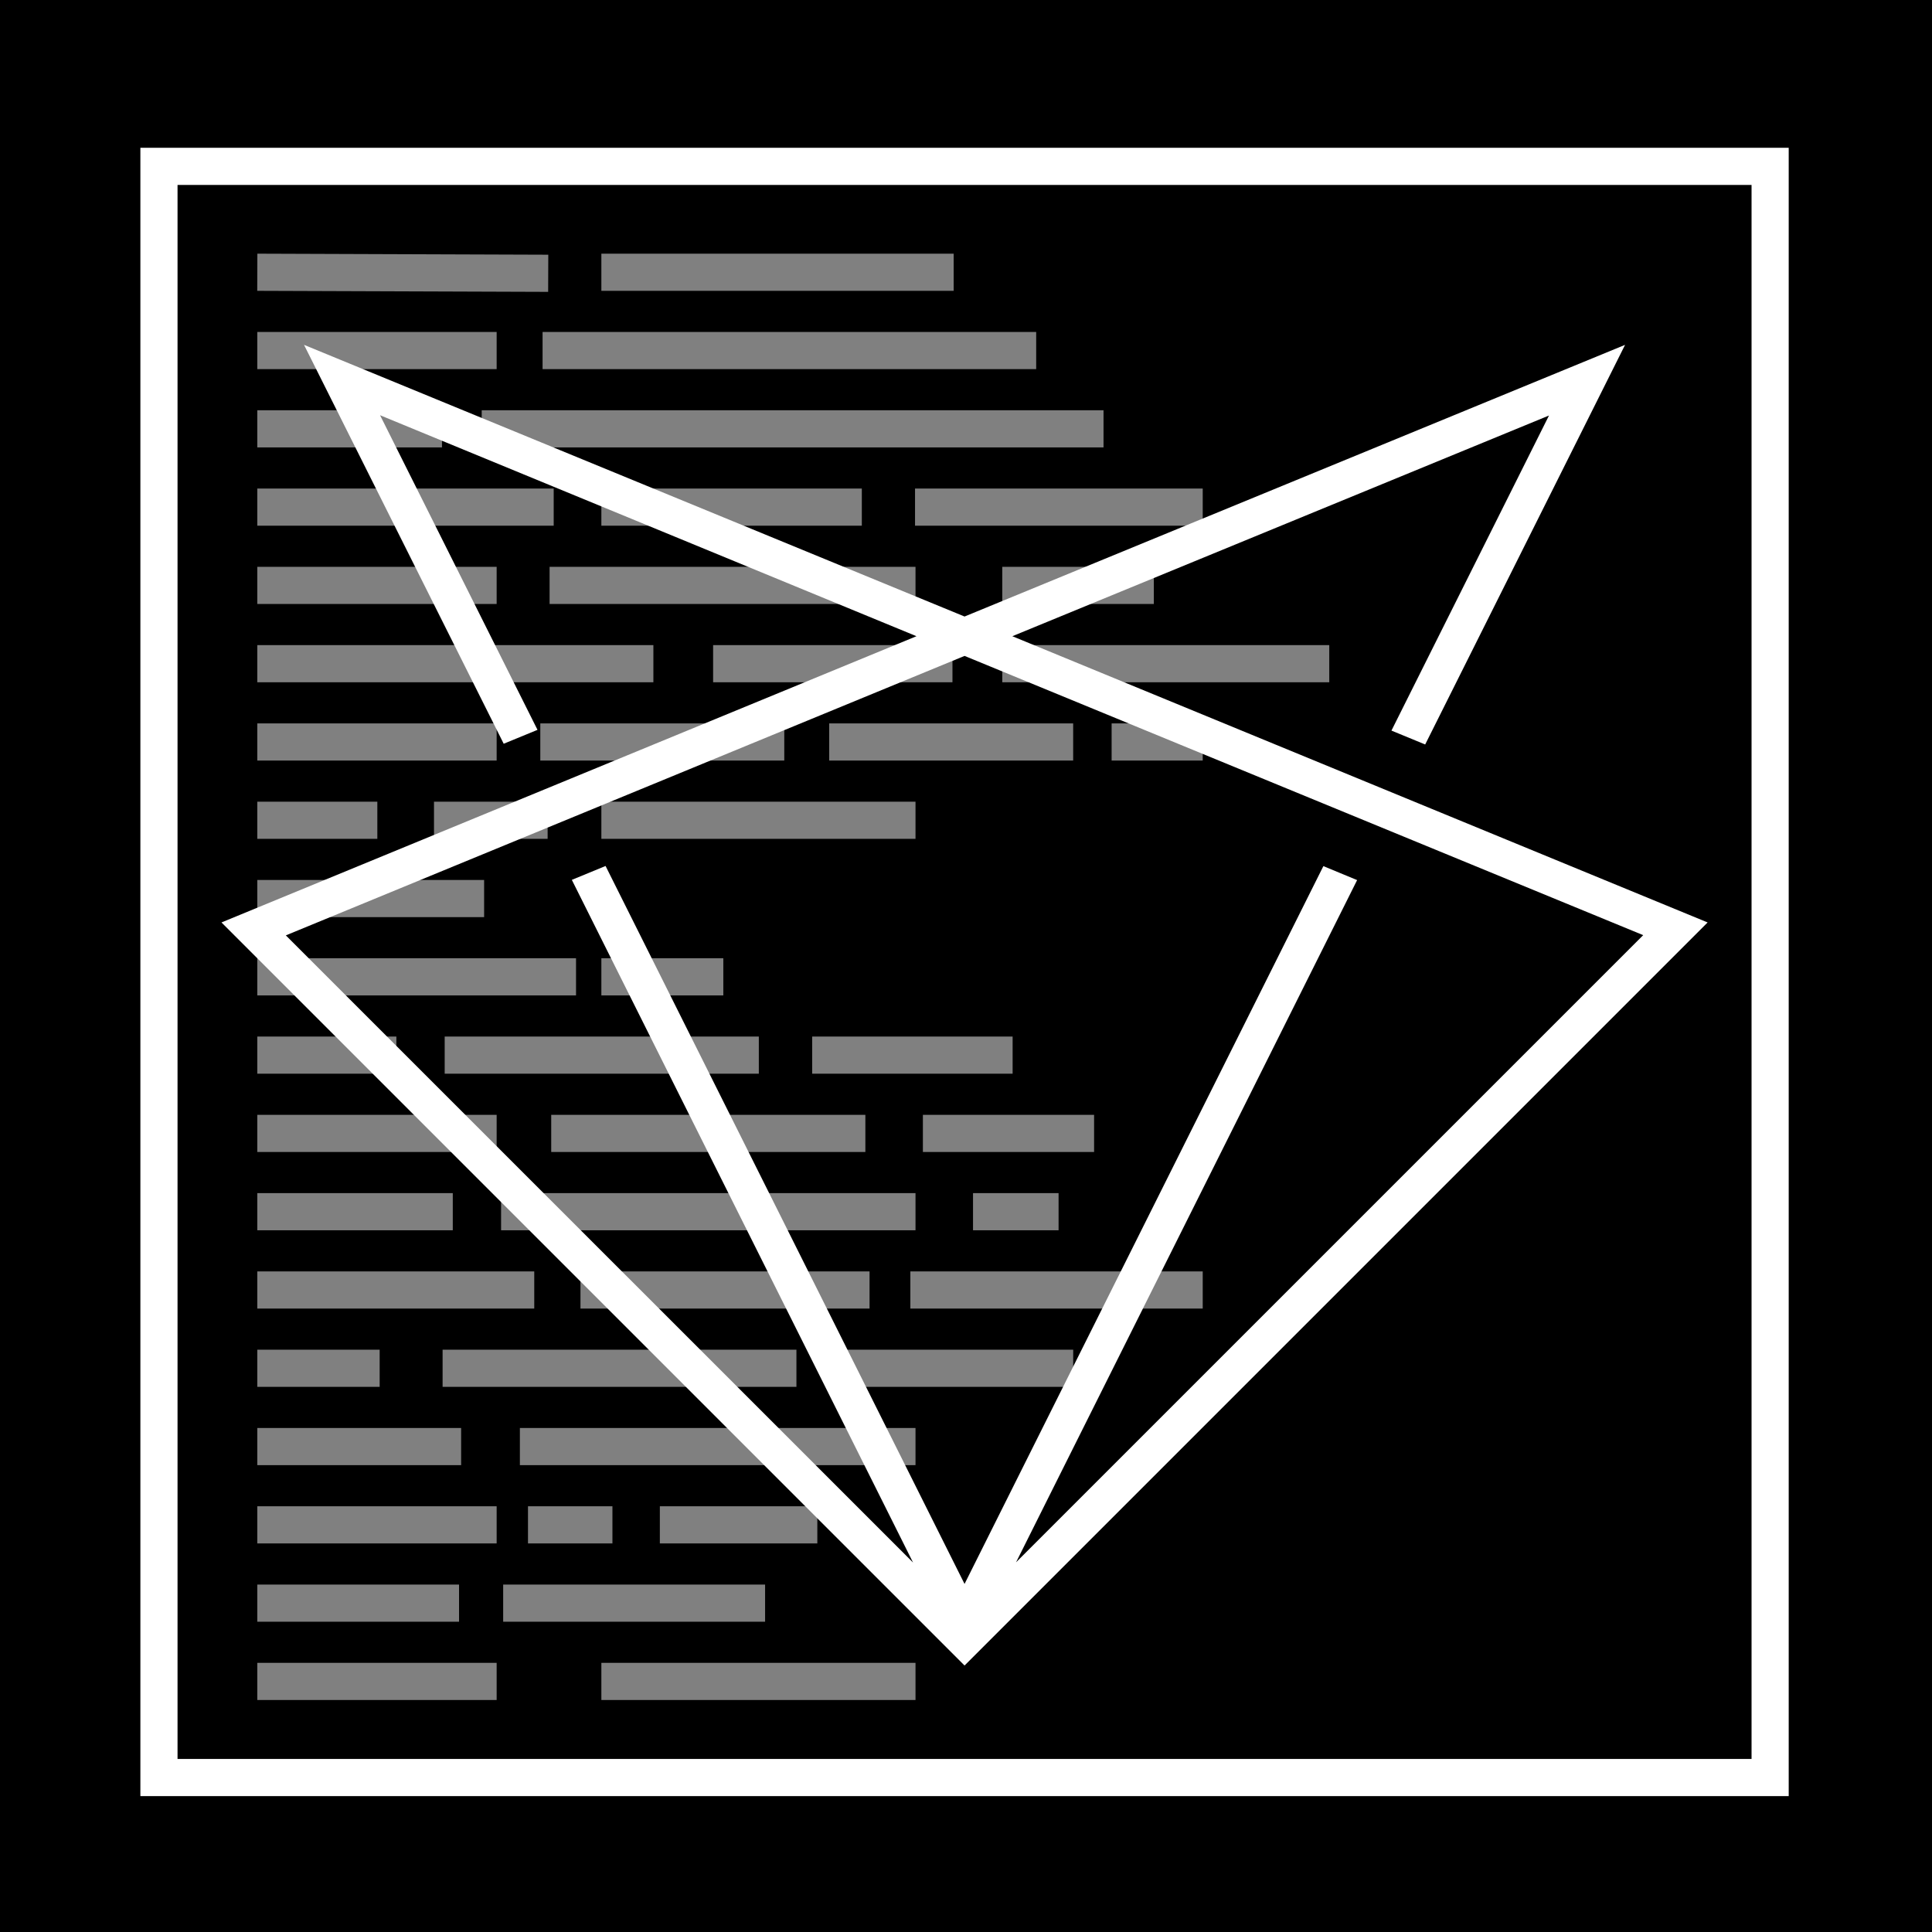
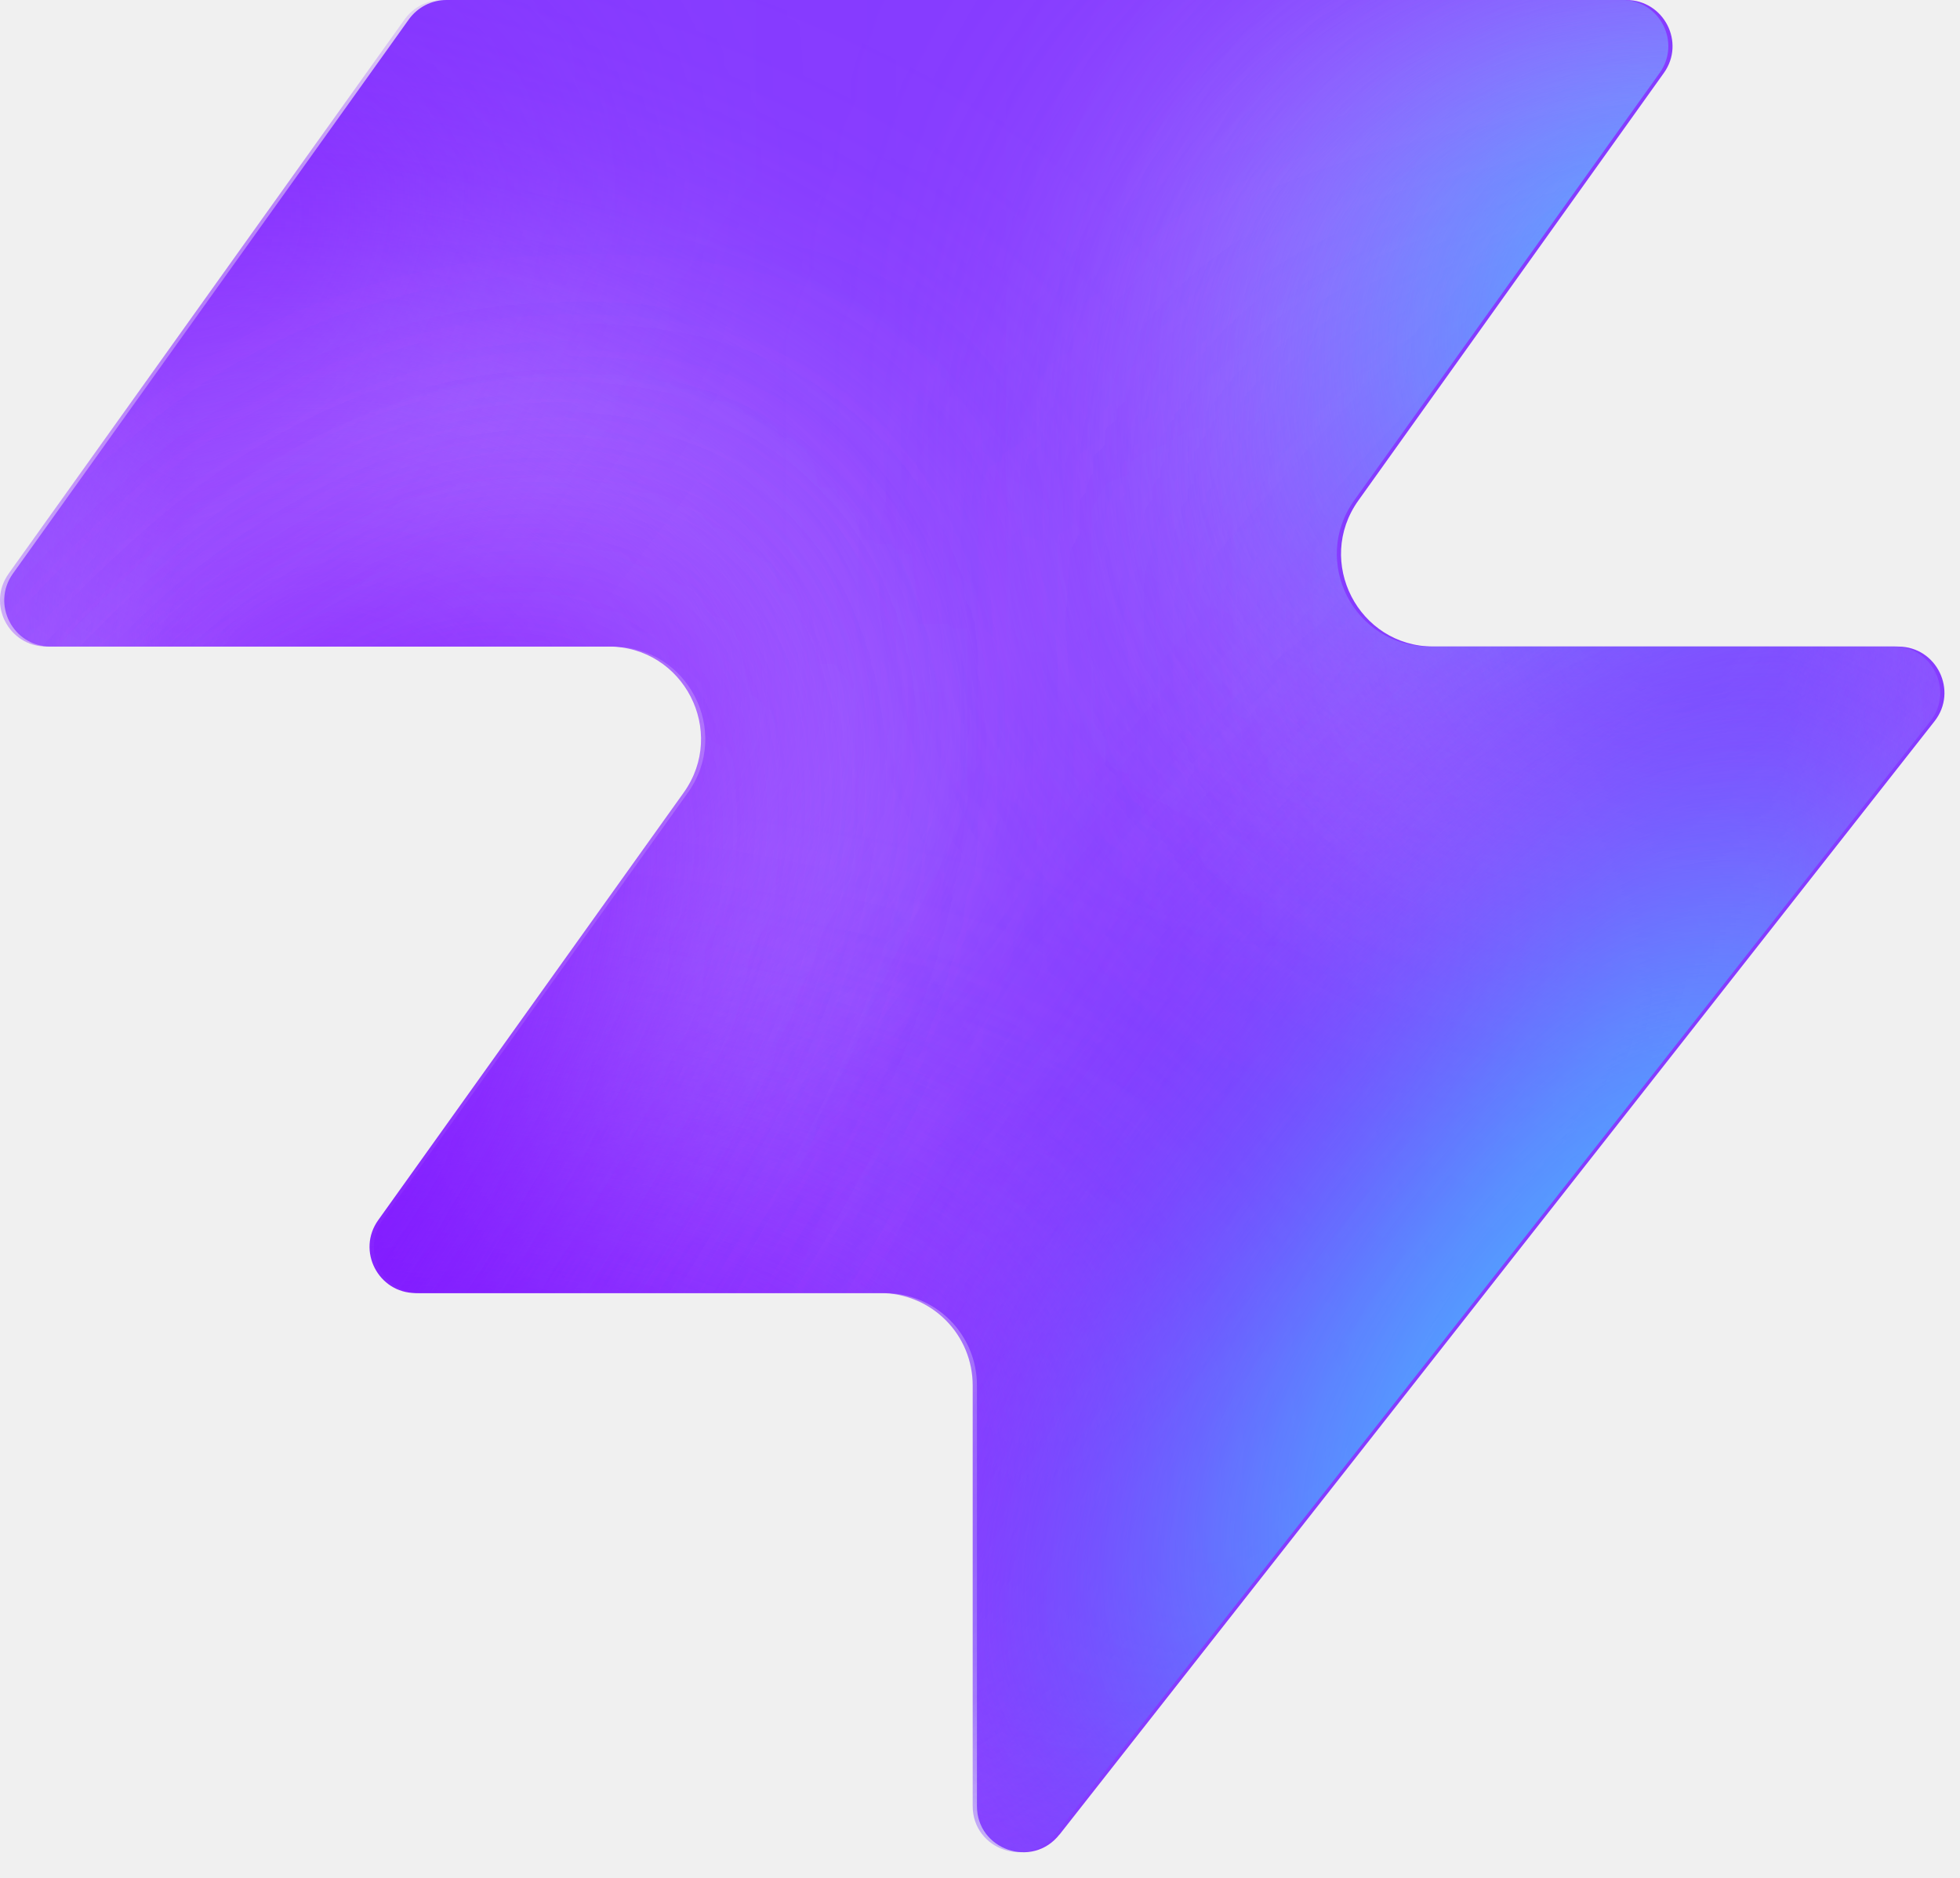
- <svg xmlns="http://www.w3.org/2000/svg" version="1.1" id="Layer_1" data-name="Layer 1" viewBox="0 0 260 260" width="260" height="260">
-   <defs id="defs1">
-     <style id="style1">.cls-1{fill:#fff;}</style>
+ <svg xmlns="http://www.w3.org/2000/svg" width="48" height="46" fill="none" viewBox="0 0 48 46">
+   <path fill="#863bff" d="M25.946 44.938c-.664.845-2.021.375-2.021-.698V33.937a2.26 2.26 0 0 0-2.262-2.262H10.287c-.92 0-1.456-1.04-.92-1.788l7.48-10.471c1.07-1.497 0-3.578-1.842-3.578H1.237c-.92 0-1.456-1.04-.92-1.788L10.013.474c.214-.297.556-.474.92-.474h28.894c.92 0 1.456 1.04.92 1.788l-7.48 10.471c-1.07 1.498 0 3.579 1.842 3.579h11.377c.943 0 1.473 1.088.89 1.83L25.947 44.94z" style="fill:#863bff;fill:color(display-p3 .525 .23 1);fill-opacity:1" />
+   <mask id="a" width="48" height="46" x="0" y="0" maskUnits="userSpaceOnUse" style="mask-type:alpha">
+     <path fill="#000" d="M25.842 44.938c-.664.844-2.021.375-2.021-.698V33.937a2.26 2.26 0 0 0-2.262-2.262H10.183c-.92 0-1.456-1.04-.92-1.788l7.48-10.471c1.07-1.498 0-3.579-1.842-3.579H1.133c-.92 0-1.456-1.04-.92-1.787L9.91.473c.214-.297.556-.474.92-.474h28.894c.92 0 1.456 1.04.92 1.788l-7.48 10.471c-1.07 1.498 0 3.578 1.842 3.578h11.377c.943 0 1.473 1.088.89 1.832L25.843 44.94z" style="fill:#000;fill-opacity:1" />
+   </mask>
+   <g mask="url(#a)">
+     <g filter="url(#b)">
+       <ellipse cx="5.508" cy="14.704" fill="#ede6ff" rx="5.508" ry="14.704" style="fill:#ede6ff;fill:color(display-p3 .927 .903 1);fill-opacity:1" transform="matrix(.00324 1 1 -.00324 -4.47 31.516)" />
+     </g>
+     <g filter="url(#c)">
+       <ellipse cx="10.399" cy="29.851" fill="#ede6ff" rx="10.399" ry="29.851" style="fill:#ede6ff;fill:color(display-p3 .927 .903 1);fill-opacity:1" transform="matrix(.00324 1 1 -.00324 -39.328 7.883)" />
+     </g>
+     <g filter="url(#d)">
+       <ellipse cx="5.508" cy="30.487" fill="#7e14ff" rx="5.508" ry="30.487" style="fill:#7e14ff;fill:color(display-p3 .492 .077 1);fill-opacity:1" transform="rotate(89.814 -25.913 -14.639)scale(1 -1)" />
+     </g>
+     <g filter="url(#e)">
+       <ellipse cx="5.508" cy="30.599" fill="#7e14ff" rx="5.508" ry="30.599" style="fill:#7e14ff;fill:color(display-p3 .492 .077 1);fill-opacity:1" transform="rotate(89.814 -32.644 -3.334)scale(1 -1)" />
+     </g>
+     <g filter="url(#f)">
+       <ellipse cx="5.508" cy="30.599" fill="#7e14ff" rx="5.508" ry="30.599" style="fill:#7e14ff;fill:color(display-p3 .492 .077 1);fill-opacity:1" transform="matrix(.00324 1 1 -.00324 -34.34 30.47)" />
+     </g>
+     <g filter="url(#g)">
+       <ellipse cx="14.072" cy="22.078" fill="#ede6ff" rx="14.072" ry="22.078" style="fill:#ede6ff;fill:color(display-p3 .927 .903 1);fill-opacity:1" transform="rotate(93.35 24.506 48.493)scale(-1 1)" />
+     </g>
+     <g filter="url(#h)">
+       <ellipse cx="3.47" cy="21.501" fill="#7e14ff" rx="3.47" ry="21.501" style="fill:#7e14ff;fill:color(display-p3 .492 .077 1);fill-opacity:1" transform="rotate(89.009 28.708 47.59)scale(-1 1)" />
+     </g>
+     <g filter="url(#i)">
+       <ellipse cx="3.47" cy="21.501" fill="#7e14ff" rx="3.47" ry="21.501" style="fill:#7e14ff;fill:color(display-p3 .492 .077 1);fill-opacity:1" transform="rotate(89.009 28.708 47.59)scale(-1 1)" />
+     </g>
+     <g filter="url(#j)">
+       <ellipse cx=".387" cy="8.972" fill="#7e14ff" rx="4.407" ry="29.108" style="fill:#7e14ff;fill:color(display-p3 .492 .077 1);fill-opacity:1" transform="rotate(39.51 .387 8.972)" />
+     </g>
+     <g filter="url(#k)">
+       <ellipse cx="47.523" cy="-6.092" fill="#7e14ff" rx="4.407" ry="29.108" style="fill:#7e14ff;fill:color(display-p3 .492 .077 1);fill-opacity:1" transform="rotate(37.892 47.523 -6.092)" />
+     </g>
+     <g filter="url(#l)">
+       <ellipse cx="41.412" cy="6.333" fill="#47bfff" rx="5.971" ry="9.665" style="fill:#47bfff;fill:color(display-p3 .28 .748 1);fill-opacity:1" transform="rotate(37.892 41.412 6.333)" />
+     </g>
+     <g filter="url(#m)">
+       <ellipse cx="-1.879" cy="38.332" fill="#7e14ff" rx="4.407" ry="29.108" style="fill:#7e14ff;fill:color(display-p3 .492 .077 1);fill-opacity:1" transform="rotate(37.892 -1.88 38.332)" />
+     </g>
+     <g filter="url(#n)">
+       <ellipse cx="-1.879" cy="38.332" fill="#7e14ff" rx="4.407" ry="29.108" style="fill:#7e14ff;fill:color(display-p3 .492 .077 1);fill-opacity:1" transform="rotate(37.892 -1.88 38.332)" />
+     </g>
+     <g filter="url(#o)">
+       <ellipse cx="35.651" cy="29.907" fill="#7e14ff" rx="4.407" ry="29.108" style="fill:#7e14ff;fill:color(display-p3 .492 .077 1);fill-opacity:1" transform="rotate(37.892 35.651 29.907)" />
+     </g>
+     <g filter="url(#p)">
+       <ellipse cx="38.418" cy="32.4" fill="#47bfff" rx="5.971" ry="15.297" style="fill:#47bfff;fill:color(display-p3 .28 .748 1);fill-opacity:1" transform="rotate(37.892 38.418 32.4)" />
+     </g>
+   </g>
+   <defs>
+     <filter id="b" width="60.045" height="41.654" x="-19.77" y="16.149" color-interpolation-filters="sRGB" filterUnits="userSpaceOnUse">
+       <feFlood flood-opacity="0" result="BackgroundImageFix" />
+       <feBlend in="SourceGraphic" in2="BackgroundImageFix" result="shape" />
+       <feGaussianBlur result="effect1_foregroundBlur_2002_17158" stdDeviation="7.659" />
+     </filter>
+     <filter id="c" width="90.34" height="51.437" x="-54.613" y="-7.533" color-interpolation-filters="sRGB" filterUnits="userSpaceOnUse">
+       <feFlood flood-opacity="0" result="BackgroundImageFix" />
+       <feBlend in="SourceGraphic" in2="BackgroundImageFix" result="shape" />
+       <feGaussianBlur result="effect1_foregroundBlur_2002_17158" stdDeviation="7.659" />
+     </filter>
+     <filter id="d" width="79.355" height="29.4" x="-49.64" y="2.03" color-interpolation-filters="sRGB" filterUnits="userSpaceOnUse">
+       <feFlood flood-opacity="0" result="BackgroundImageFix" />
+       <feBlend in="SourceGraphic" in2="BackgroundImageFix" result="shape" />
+       <feGaussianBlur result="effect1_foregroundBlur_2002_17158" stdDeviation="4.596" />
+     </filter>
+     <filter id="e" width="79.579" height="29.4" x="-45.045" y="20.029" color-interpolation-filters="sRGB" filterUnits="userSpaceOnUse">
+       <feFlood flood-opacity="0" result="BackgroundImageFix" />
+       <feBlend in="SourceGraphic" in2="BackgroundImageFix" result="shape" />
+       <feGaussianBlur result="effect1_foregroundBlur_2002_17158" stdDeviation="4.596" />
+     </filter>
+     <filter id="f" width="79.579" height="29.4" x="-43.513" y="21.178" color-interpolation-filters="sRGB" filterUnits="userSpaceOnUse">
+       <feFlood flood-opacity="0" result="BackgroundImageFix" />
+       <feBlend in="SourceGraphic" in2="BackgroundImageFix" result="shape" />
+       <feGaussianBlur result="effect1_foregroundBlur_2002_17158" stdDeviation="4.596" />
+     </filter>
+     <filter id="g" width="74.749" height="58.852" x="15.756" y="-17.901" color-interpolation-filters="sRGB" filterUnits="userSpaceOnUse">
+       <feFlood flood-opacity="0" result="BackgroundImageFix" />
+       <feBlend in="SourceGraphic" in2="BackgroundImageFix" result="shape" />
+       <feGaussianBlur result="effect1_foregroundBlur_2002_17158" stdDeviation="7.659" />
+     </filter>
+     <filter id="h" width="61.377" height="25.362" x="23.548" y="2.284" color-interpolation-filters="sRGB" filterUnits="userSpaceOnUse">
+       <feFlood flood-opacity="0" result="BackgroundImageFix" />
+       <feBlend in="SourceGraphic" in2="BackgroundImageFix" result="shape" />
+       <feGaussianBlur result="effect1_foregroundBlur_2002_17158" stdDeviation="4.596" />
+     </filter>
+     <filter id="i" width="61.377" height="25.362" x="23.548" y="2.284" color-interpolation-filters="sRGB" filterUnits="userSpaceOnUse">
+       <feFlood flood-opacity="0" result="BackgroundImageFix" />
+       <feBlend in="SourceGraphic" in2="BackgroundImageFix" result="shape" />
+       <feGaussianBlur result="effect1_foregroundBlur_2002_17158" stdDeviation="4.596" />
+     </filter>
+     <filter id="j" width="56.045" height="63.649" x="-27.636" y="-22.853" color-interpolation-filters="sRGB" filterUnits="userSpaceOnUse">
+       <feFlood flood-opacity="0" result="BackgroundImageFix" />
+       <feBlend in="SourceGraphic" in2="BackgroundImageFix" result="shape" />
+       <feGaussianBlur result="effect1_foregroundBlur_2002_17158" stdDeviation="4.596" />
+     </filter>
+     <filter id="k" width="54.814" height="64.646" x="20.116" y="-38.415" color-interpolation-filters="sRGB" filterUnits="userSpaceOnUse">
+       <feFlood flood-opacity="0" result="BackgroundImageFix" />
+       <feBlend in="SourceGraphic" in2="BackgroundImageFix" result="shape" />
+       <feGaussianBlur result="effect1_foregroundBlur_2002_17158" stdDeviation="4.596" />
+     </filter>
+     <filter id="l" width="33.541" height="35.313" x="24.641" y="-11.323" color-interpolation-filters="sRGB" filterUnits="userSpaceOnUse">
+       <feFlood flood-opacity="0" result="BackgroundImageFix" />
+       <feBlend in="SourceGraphic" in2="BackgroundImageFix" result="shape" />
+       <feGaussianBlur result="effect1_foregroundBlur_2002_17158" stdDeviation="4.596" />
+     </filter>
+     <filter id="m" width="54.814" height="64.646" x="-29.286" y="6.009" color-interpolation-filters="sRGB" filterUnits="userSpaceOnUse">
+       <feFlood flood-opacity="0" result="BackgroundImageFix" />
+       <feBlend in="SourceGraphic" in2="BackgroundImageFix" result="shape" />
+       <feGaussianBlur result="effect1_foregroundBlur_2002_17158" stdDeviation="4.596" />
+     </filter>
+     <filter id="n" width="54.814" height="64.646" x="-29.286" y="6.009" color-interpolation-filters="sRGB" filterUnits="userSpaceOnUse">
+       <feFlood flood-opacity="0" result="BackgroundImageFix" />
+       <feBlend in="SourceGraphic" in2="BackgroundImageFix" result="shape" />
+       <feGaussianBlur result="effect1_foregroundBlur_2002_17158" stdDeviation="4.596" />
+     </filter>
+     <filter id="o" width="54.814" height="64.646" x="8.244" y="-2.416" color-interpolation-filters="sRGB" filterUnits="userSpaceOnUse">
+       <feFlood flood-opacity="0" result="BackgroundImageFix" />
+       <feBlend in="SourceGraphic" in2="BackgroundImageFix" result="shape" />
+       <feGaussianBlur result="effect1_foregroundBlur_2002_17158" stdDeviation="4.596" />
+     </filter>
+     <filter id="p" width="39.409" height="43.623" x="18.713" y="10.588" color-interpolation-filters="sRGB" filterUnits="userSpaceOnUse">
+       <feFlood flood-opacity="0" result="BackgroundImageFix" />
+       <feBlend in="SourceGraphic" in2="BackgroundImageFix" result="shape" />
+       <feGaussianBlur result="effect1_foregroundBlur_2002_17158" stdDeviation="4.596" />
+     </filter>
  </defs>
-   <rect width="260" height="260" id="rect1" x="0" y="0" style="stroke-width:0.658" />
-   <rect style="fill:none;stroke:#ffffff;stroke-width:5;stroke-linecap:butt;stroke-linejoin:miter;stroke-dasharray:none;stroke-dashoffset:0" id="rect10" width="216.824" height="216.824" x="21.392" y="22.388" ry="0" />
-   <path style="fill:none;stroke:#808080;stroke-width:5;stroke-linecap:butt;stroke-linejoin:miter;stroke-dasharray:none;stroke-dashoffset:0" d="M 34.626,36.639 73.777,36.778" id="path11" />
-   <path style="fill:none;stroke:#808080;stroke-width:5;stroke-linecap:butt;stroke-linejoin:miter;stroke-dasharray:none;stroke-dashoffset:0" d="M 80.929,36.639 H 128.341" id="path12" />
-   <path style="fill:none;stroke:#808080;stroke-width:5;stroke-linecap:butt;stroke-linejoin:miter;stroke-dasharray:none;stroke-dashoffset:0" d="M 34.626,47.175 H 66.837" id="path42" />
-   <path style="fill:none;stroke:#808080;stroke-width:5;stroke-linecap:butt;stroke-linejoin:miter;stroke-dasharray:none;stroke-dashoffset:0" d="M 73.017,47.175 H 139.445" id="path43" />
-   <path style="fill:none;stroke:#808080;stroke-width:5;stroke-linecap:butt;stroke-linejoin:miter;stroke-dasharray:none;stroke-dashoffset:0" d="M 34.626,57.71 H 59.48" id="path50" />
-   <path style="fill:none;stroke:#808080;stroke-width:5;stroke-linecap:butt;stroke-linejoin:miter;stroke-dasharray:none;stroke-dashoffset:0" d="M 64.827,57.71 H 148.507" id="path51" />
-   <path style="fill:none;stroke:#808080;stroke-width:5;stroke-linecap:butt;stroke-linejoin:miter;stroke-dasharray:none;stroke-dashoffset:0" d="M 34.626,68.246 H 74.513" id="path58" />
-   <path style="fill:none;stroke:#808080;stroke-width:5;stroke-linecap:butt;stroke-linejoin:miter;stroke-dasharray:none;stroke-dashoffset:0" d="M 80.929,68.246 H 115.98" id="path59" />
-   <path style="fill:none;stroke:#808080;stroke-width:5;stroke-linecap:butt;stroke-linejoin:miter;stroke-dasharray:none;stroke-dashoffset:0" d="m 123.14,68.246 h 38.717" id="path60" />
-   <path style="fill:none;stroke:#808080;stroke-width:5;stroke-linecap:butt;stroke-linejoin:miter;stroke-dasharray:none;stroke-dashoffset:0" d="M 34.626,78.781 H 66.837" id="path66" />
-   <path style="fill:none;stroke:#808080;stroke-width:5;stroke-linecap:butt;stroke-linejoin:miter;stroke-dasharray:none;stroke-dashoffset:0" d="M 73.962,78.781 H 123.205" id="path67" />
-   <path style="fill:none;stroke:#808080;stroke-width:5;stroke-linecap:butt;stroke-linejoin:miter;stroke-dasharray:none;stroke-dashoffset:0" d="m 134.881,78.781 h 20.397" id="path72" />
-   <path style="fill:none;stroke:#808080;stroke-width:5;stroke-linecap:butt;stroke-linejoin:miter;stroke-dasharray:none;stroke-dashoffset:0" d="M 34.626,89.317 H 87.929" id="path74" />
-   <path style="fill:none;stroke:#808080;stroke-width:5;stroke-linecap:butt;stroke-linejoin:miter;stroke-dasharray:none;stroke-dashoffset:0" d="m 134.881,89.317 h 44.005" id="path76" />
-   <path style="fill:none;stroke:#808080;stroke-width:5;stroke-linecap:butt;stroke-linejoin:miter;stroke-dasharray:none;stroke-dashoffset:0" d="M 34.626,99.852 H 66.837" id="path82" />
-   <path style="fill:none;stroke:#808080;stroke-width:5;stroke-linecap:butt;stroke-linejoin:miter;stroke-dasharray:none;stroke-dashoffset:0" d="M 72.712,99.852 H 105.544" id="path83" />
-   <path style="fill:none;stroke:#808080;stroke-width:5;stroke-linecap:butt;stroke-linejoin:miter;stroke-dasharray:none;stroke-dashoffset:0" d="m 149.598,99.852 h 12.259" id="path84" />
-   <path style="fill:none;stroke:#808080;stroke-width:5;stroke-linecap:butt;stroke-linejoin:miter;stroke-dasharray:none;stroke-dashoffset:0" d="M 34.626,110.388 H 50.78" id="path90" />
-   <path style="fill:none;stroke:#808080;stroke-width:5;stroke-linecap:butt;stroke-linejoin:miter;stroke-dasharray:none;stroke-dashoffset:0" d="M 80.929,110.388 H 123.205" id="path91" />
-   <path style="fill:none;stroke:#808080;stroke-width:5;stroke-linecap:butt;stroke-linejoin:miter;stroke-dasharray:none;stroke-dashoffset:0" d="M 34.626,120.923 H 65.15" id="path98" />
-   <path style="fill:none;stroke:#808080;stroke-width:5;stroke-linecap:butt;stroke-linejoin:miter;stroke-dasharray:none;stroke-dashoffset:0" d="M 34.626,131.459 H 77.52" id="path106" />
-   <path style="fill:none;stroke:#808080;stroke-width:5;stroke-linecap:butt;stroke-linejoin:miter;stroke-dasharray:none;stroke-dashoffset:0" d="M 80.929,131.459 H 97.341" id="path107" />
-   <path style="fill:none;stroke:#808080;stroke-width:5;stroke-linecap:butt;stroke-linejoin:miter;stroke-dasharray:none;stroke-dashoffset:0" d="M 34.626,141.994 H 53.342" id="path114" />
-   <path style="fill:none;stroke:#808080;stroke-width:5;stroke-linecap:butt;stroke-linejoin:miter;stroke-dasharray:none;stroke-dashoffset:0" d="M 59.844,141.994 H 102.12" id="path115" />
-   <path style="fill:none;stroke:#808080;stroke-width:5;stroke-linecap:butt;stroke-linejoin:miter;stroke-dasharray:none;stroke-dashoffset:0" d="m 109.298,141.994 h 26.976" id="path116" />
-   <path style="fill:none;stroke:#808080;stroke-width:5;stroke-linecap:butt;stroke-linejoin:miter;stroke-dasharray:none;stroke-dashoffset:0" d="M 34.626,152.53 H 66.837" id="path138" />
-   <path style="fill:none;stroke:#808080;stroke-width:5;stroke-linecap:butt;stroke-linejoin:miter;stroke-dasharray:none;stroke-dashoffset:0" d="M 74.181,152.53 H 116.458" id="path139" />
-   <path style="fill:none;stroke:#808080;stroke-width:5;stroke-linecap:butt;stroke-linejoin:miter;stroke-dasharray:none;stroke-dashoffset:0" d="M 124.198,152.53 H 147.238" id="path140" />
-   <path style="fill:none;stroke:#808080;stroke-width:5;stroke-linecap:butt;stroke-linejoin:miter;stroke-dasharray:none;stroke-dashoffset:0" d="M 34.626,163.065 H 60.933" id="path146" />
-   <path style="fill:none;stroke:#808080;stroke-width:5;stroke-linecap:butt;stroke-linejoin:miter;stroke-dasharray:none;stroke-dashoffset:0" d="M 67.434,163.065 H 123.205" id="path147" />
-   <path style="fill:none;stroke:#808080;stroke-width:5;stroke-linecap:butt;stroke-linejoin:miter;stroke-dasharray:none;stroke-dashoffset:0" d="m 130.945,163.065 h 11.514" id="path148" />
-   <path style="fill:none;stroke:#808080;stroke-width:5;stroke-linecap:butt;stroke-linejoin:miter;stroke-dasharray:none;stroke-dashoffset:0" d="m 34.626,173.601 h 37.271" id="path154" />
-   <path style="fill:none;stroke:#808080;stroke-width:5;stroke-linecap:butt;stroke-linejoin:miter;stroke-dasharray:none;stroke-dashoffset:0" d="M 78.117,173.601 H 117.02" id="path155" />
-   <path style="fill:none;stroke:#808080;stroke-width:5;stroke-linecap:butt;stroke-linejoin:miter;stroke-dasharray:none;stroke-dashoffset:0" d="m 122.511,173.601 h 39.346" id="path156" />
-   <path style="fill:none;stroke:#808080;stroke-width:5;stroke-linecap:butt;stroke-linejoin:miter;stroke-dasharray:none;stroke-dashoffset:0" d="M 34.626,184.136 H 51.093" id="path162" />
-   <path style="fill:none;stroke:#808080;stroke-width:5;stroke-linecap:butt;stroke-linejoin:miter;stroke-dasharray:none;stroke-dashoffset:0" d="M 59.563,184.136 H 107.18" id="path163" />
-   <path style="fill:none;stroke:#808080;stroke-width:5;stroke-linecap:butt;stroke-linejoin:miter;stroke-dasharray:none;stroke-dashoffset:0" d="m 113.515,184.136 h 30.912" id="path164" />
-   <path style="fill:none;stroke:#808080;stroke-width:5;stroke-linecap:butt;stroke-linejoin:miter;stroke-dasharray:none;stroke-dashoffset:0" d="m 34.626,194.672 h 27.431" id="path170" />
-   <path style="fill:none;stroke:#808080;stroke-width:5;stroke-linecap:butt;stroke-linejoin:miter;stroke-dasharray:none;stroke-dashoffset:0" d="M 69.964,194.672 H 123.205" id="path171" />
-   <path style="fill:none;stroke:#808080;stroke-width:5;stroke-linecap:butt;stroke-linejoin:miter;stroke-dasharray:none;stroke-dashoffset:0" d="M 34.626,205.207 H 66.837" id="path178" />
-   <path style="fill:none;stroke:#808080;stroke-width:5;stroke-linecap:butt;stroke-linejoin:miter;stroke-dasharray:none;stroke-dashoffset:0" d="M 88.8,205.207 H 109.992" id="path179" />
-   <path style="fill:none;stroke:#808080;stroke-width:5;stroke-linecap:butt;stroke-linejoin:miter;stroke-dasharray:none;stroke-dashoffset:0" d="M 34.626,215.743 H 61.776" id="path186" />
-   <path style="fill:none;stroke:#808080;stroke-width:5;stroke-linecap:butt;stroke-linejoin:miter;stroke-dasharray:none;stroke-dashoffset:0" d="M 67.715,215.743 H 102.963" id="path187" />
-   <path style="fill:none;stroke:#808080;stroke-width:5;stroke-linecap:butt;stroke-linejoin:miter;stroke-dasharray:none;stroke-dashoffset:0" d="M 34.626,226.278 H 66.837" id="path194" />
-   <path style="fill:none;stroke:#808080;stroke-width:5;stroke-linecap:butt;stroke-linejoin:miter;stroke-dasharray:none;stroke-dashoffset:0" d="M 80.929,226.278 H 123.205" id="path195" />
-   <path style="fill:none;stroke:#808080;stroke-width:5;stroke-linecap:butt;stroke-linejoin:miter;stroke-dasharray:none;stroke-dashoffset:0" d="M 95.968,89.317 H 128.178" id="path202" />
-   <path style="fill:none;stroke:#808080;stroke-width:5;stroke-linecap:butt;stroke-linejoin:miter;stroke-dasharray:none;stroke-dashoffset:0" d="m 111.589,99.852 h 32.833" id="path203" />
-   <path style="fill:none;stroke:#808080;stroke-width:5;stroke-linecap:butt;stroke-linejoin:miter;stroke-dasharray:none;stroke-dashoffset:0" d="M 58.405,110.388 H 73.698" id="path204" />
-   <path style="fill:none;stroke:#808080;stroke-width:5;stroke-linecap:butt;stroke-linejoin:miter;stroke-dasharray:none;stroke-dashoffset:0" d="M 82.419,205.207 H 71.054" id="path205" />
-   <g id="g11" transform="translate(-0.05507929)">
-     <path class="cls-1" d="m 38.52,125.879 84.41,84.4 -45.92,-91.87 4.54,-1.87 48.31,96.62 48.29,-96.6 4.54,1.88 -45.9,91.81 84.4,-84.4 -91.33,-37.58 z m 91.34,-42.91 88.89,-36.56 -26.9,53.78 -4.54,-1.87 21.2,-42.4 -72.22,29.7 93.57,38.52 -100,100 v 0 l -100,-100 93.53,-38.52 -72.19,-29.74 21.19,42.34 -4.55,1.87 -26.87,-53.68 z" id="path1" style="fill:#ffffff" />
-   </g>
</svg>
